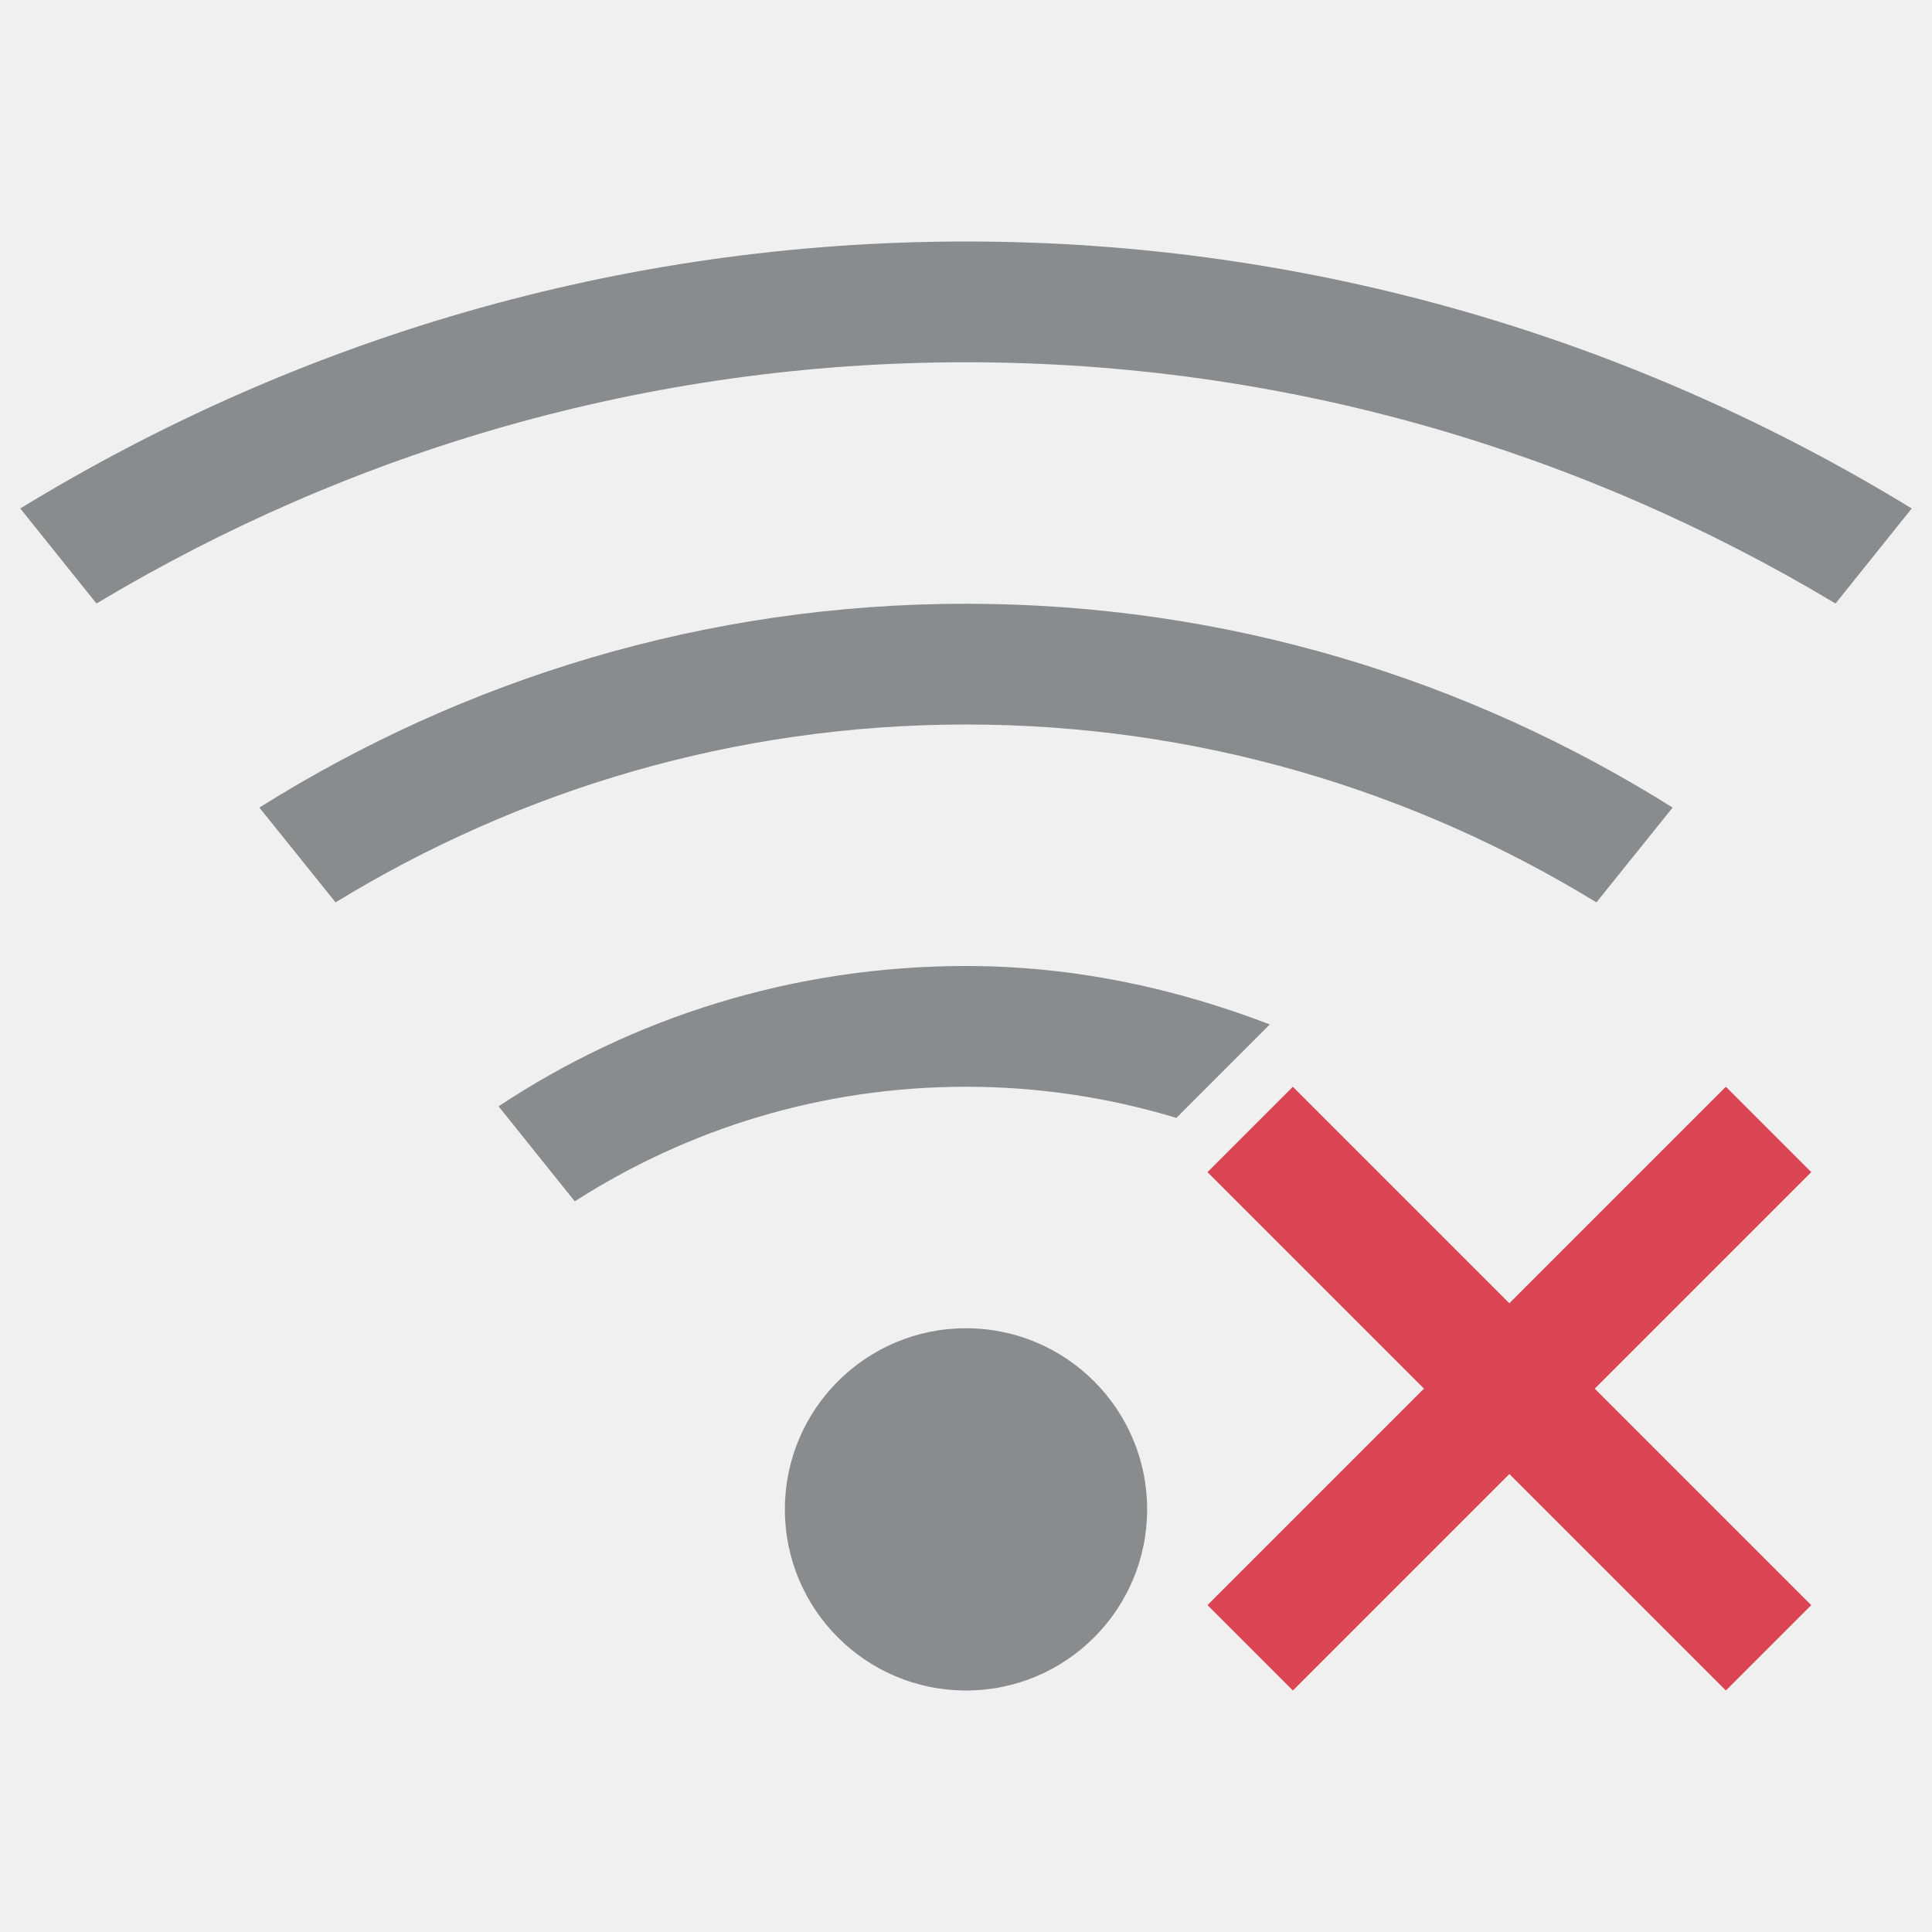
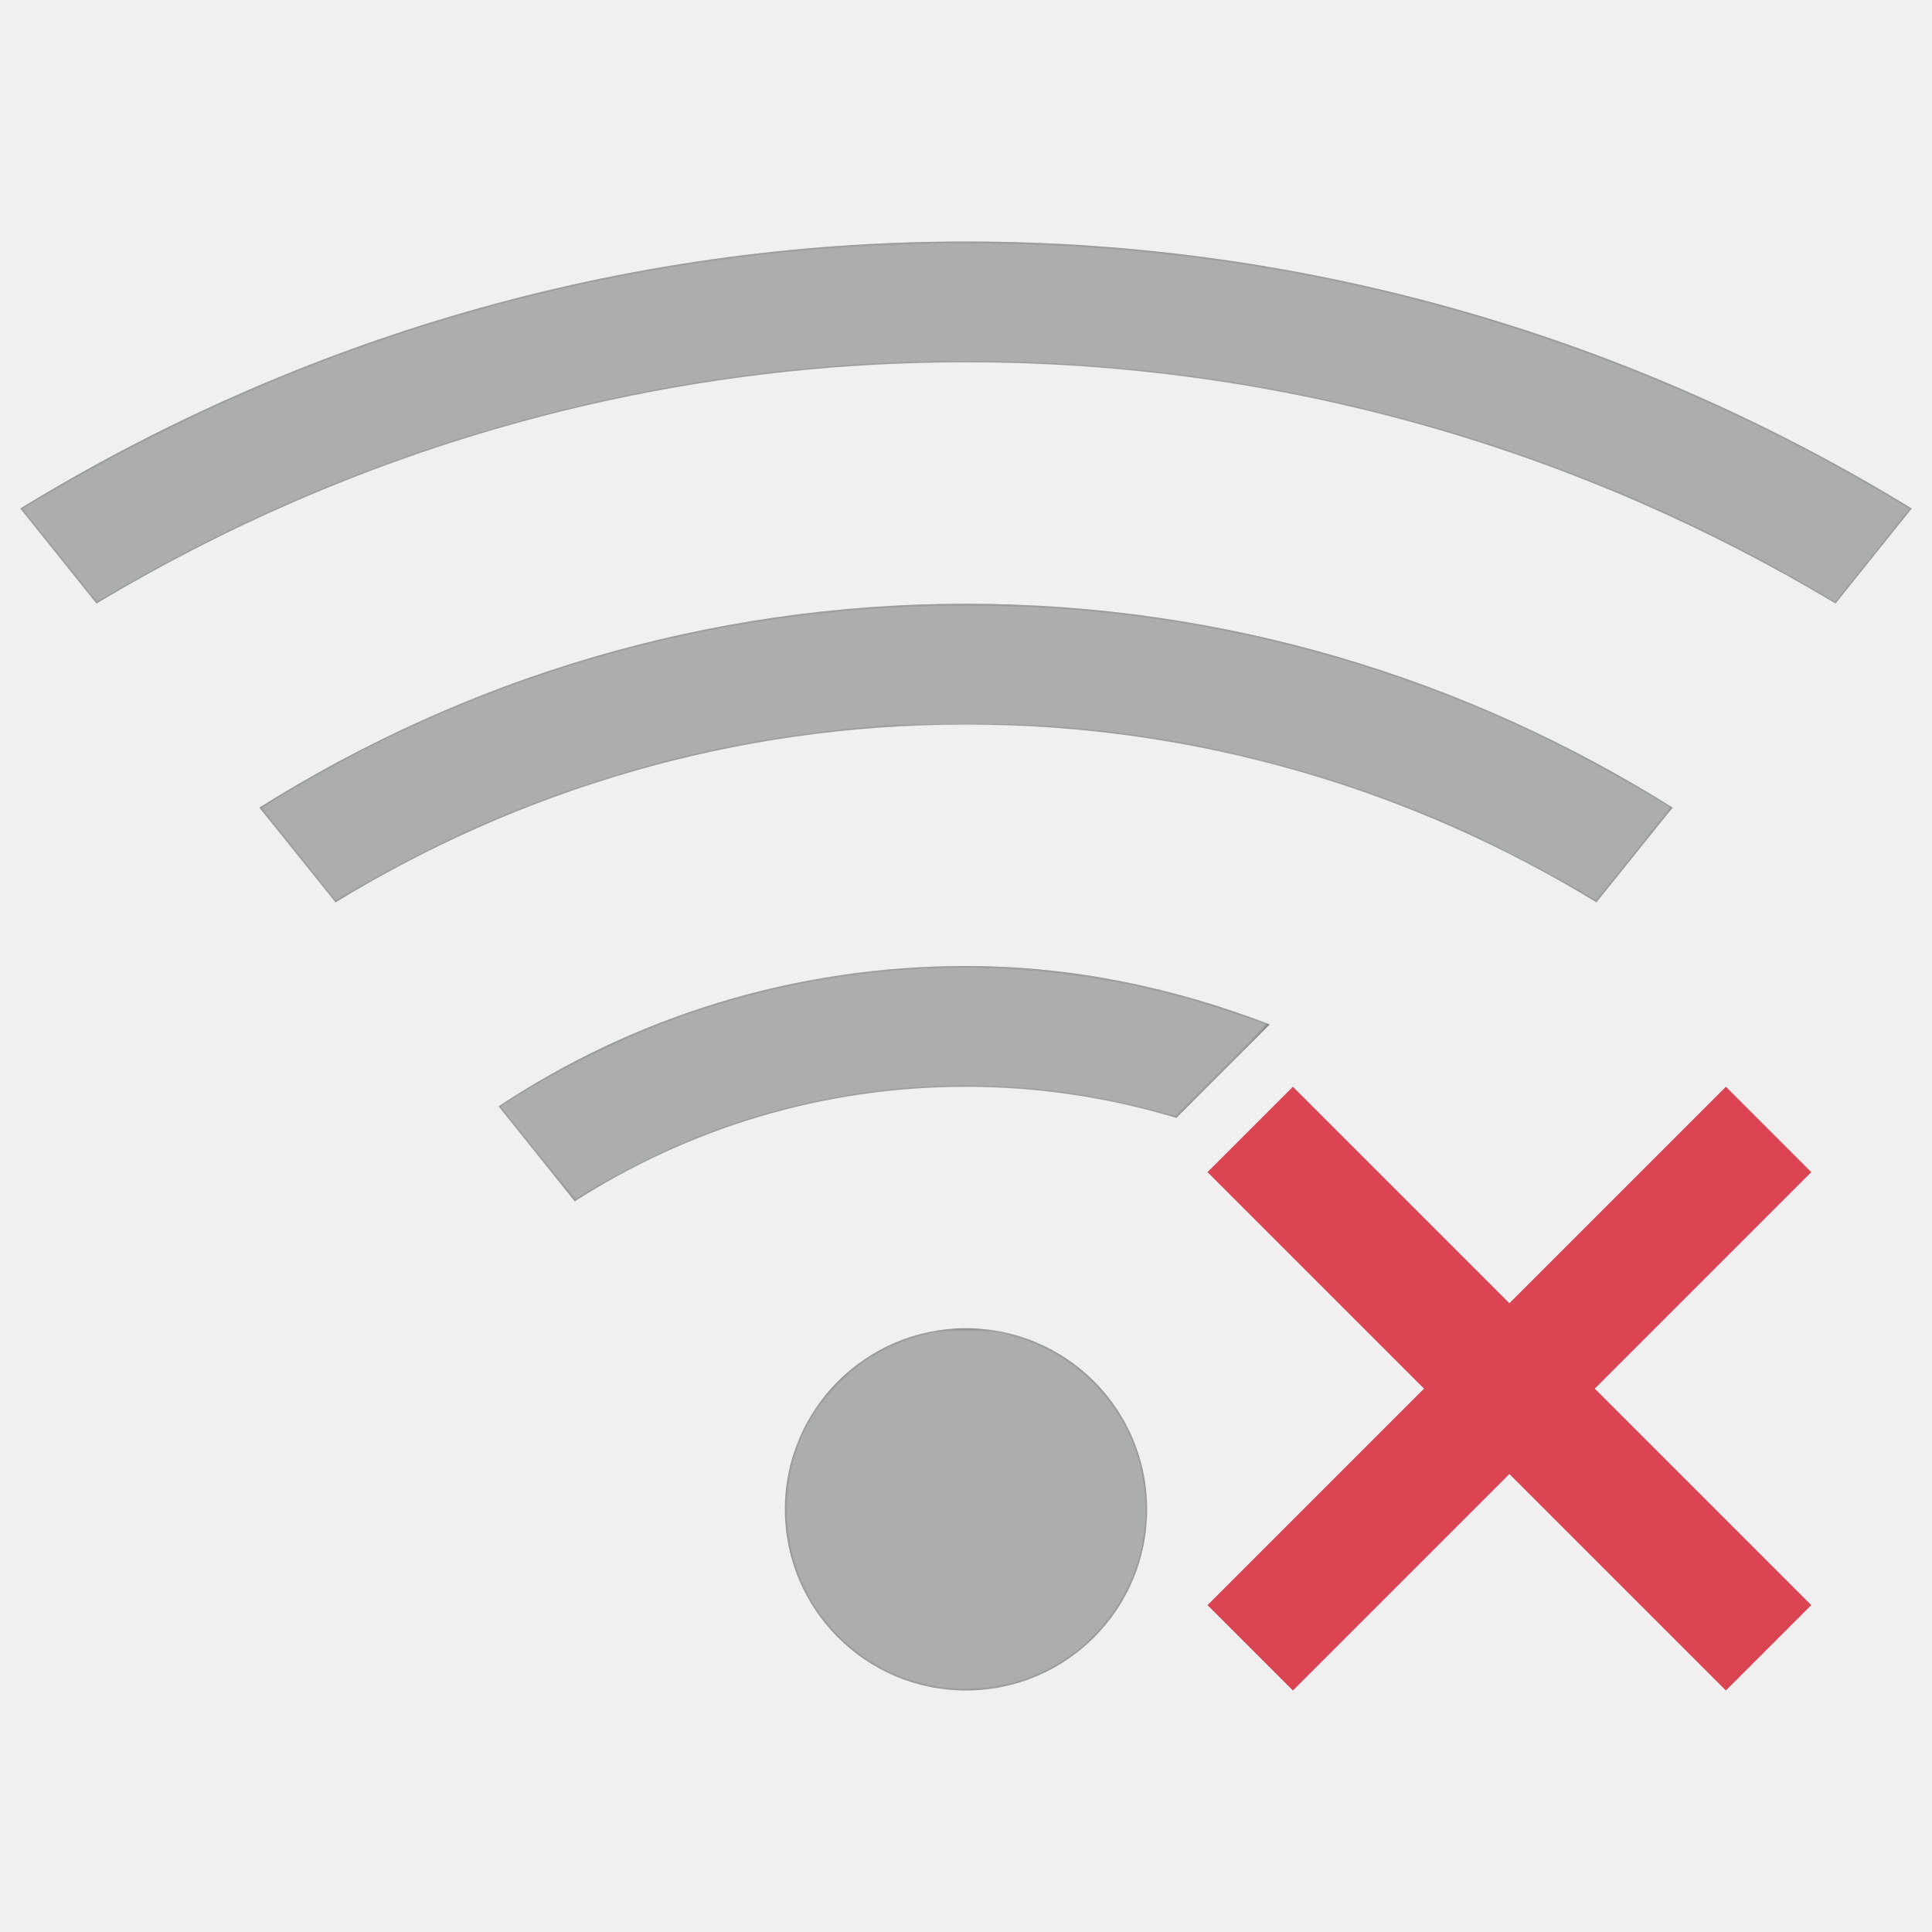
- <svg xmlns="http://www.w3.org/2000/svg" viewBox="0 0 16 16">
+ <svg xmlns="http://www.w3.org/2000/svg" viewBox="0 0 16 16" version="1.1" id="svg2">
  <defs id="defs3051">
    <style type="text/css" id="current-color-scheme">.ColorScheme-Text{color:#232629;}.ColorScheme-NegativeText { color: #da4453; } </style>
  </defs>
-   <path style="fill:currentColor;fill-opacity:0.5;stroke:none" d="M 8 2 C 5.122 2 2.447 2.817 0.168 4.211 L 0.799 4.998 C 2.902 3.737 5.359 3 8 3 C 10.641 3 13.098 3.737 15.201 4.998 L 15.832 4.211 C 13.553 2.817 10.878 2 8 2 z M 8 5 C 5.844 5 3.843 5.624 2.148 6.688 L 2.779 7.473 C 4.298 6.544 6.082 6 8 6 C 9.918 6 11.702 6.544 13.221 7.473 L 13.852 6.688 C 12.157 5.624 10.156 5 8 5 z M 8 8 C 6.566 8 5.237 8.428 4.129 9.162 L 4.76 9.949 C 5.694 9.35 6.803 9 8 9 C 8.607 9 9.191 9.091 9.742 9.258 L 10.516 8.484 C 9.733 8.183 8.891 8 8 8 z M 8 11 A 1.5 1.5 0 0 0 6.5 12.5 A 1.5 1.5 0 0 0 8 14 A 1.5 1.5 0 0 0 9.5 12.5 A 1.5 1.5 0 0 0 8 11 z " class="ColorScheme-Text" />
-   <path style="fill:currentColor;fill-opacity:1;stroke:none" class="ColorScheme-NegativeText" d="M 10.707 9 L 10 9.707 L 11.793 11.5 L 10 13.293 L 10.707 14 L 12.5 12.207 L 14.293 14 L 15 13.293 L 13.207 11.5 L 15 9.707 L 14.293 9 L 12.5 10.793 L 10.707 9 z " />
+   <path style="fill:currentColor;fill-opacity:0.5;stroke:none" d="M 8 2 C 5.122 2 2.447 2.817 0.168 4.211 L 0.799 4.998 C 2.902 3.737 5.359 3 8 3 C 10.641 3 13.098 3.737 15.201 4.998 L 15.832 4.211 C 13.553 2.817 10.878 2 8 2 z M 8 5 C 5.844 5 3.843 5.624 2.148 6.688 L 2.779 7.473 C 4.298 6.544 6.082 6 8 6 C 9.918 6 11.702 6.544 13.221 7.473 L 13.852 6.688 C 12.157 5.624 10.156 5 8 5 z M 8 8 C 6.566 8 5.237 8.428 4.129 9.162 L 4.76 9.949 C 5.694 9.35 6.803 9 8 9 C 8.607 9 9.191 9.091 9.742 9.258 L 10.516 8.484 C 9.733 8.183 8.891 8 8 8 z M 8 11 A 1.5 1.5 0 0 0 6.5 12.5 A 1.5 1.5 0 0 0 8 14 A 1.5 1.5 0 0 0 9.5 12.5 A 1.5 1.5 0 0 0 8 11 z " class="ColorScheme-Text" id="path1" />
+   <path style="fill:currentColor;fill-opacity:1;stroke:none" class="ColorScheme-NegativeText" d="M 10.707 9 L 10 9.707 L 11.793 11.5 L 10 13.293 L 10.707 14 L 12.5 12.207 L 14.293 14 L 15 13.293 L 13.207 11.5 L 15 9.707 L 14.293 9 L 12.5 10.793 L 10.707 9 z " id="path2" />
+   <path style="fill:#ffffff;stroke:#cccccc;stroke-width:0.014;opacity:0.3" d="M 4.448,9.551 4.136,9.163 4.24,9.096 C 4.674,8.819 5.263,8.537 5.75,8.374 7.095,7.924 8.485,7.887 9.836,8.265 c 0.18,0.051 0.607,0.191 0.647,0.213 0.011,0.006 -0.121,0.146 -0.365,0.39 L 9.736,9.248 9.511,9.19 C 8.225,8.855 6.863,8.956 5.642,9.477 5.433,9.566 5.101,9.735 4.912,9.848 4.838,9.893 4.773,9.931 4.768,9.934 4.764,9.937 4.619,9.764 4.448,9.551 Z" id="path3" />
+   <path style="opacity:0.3;fill:#ffffff;stroke:#cccccc;stroke-width:0.014" d="M 7.757,13.973 C 7.371,13.908 7.035,13.701 6.797,13.383 6.432,12.894 6.413,12.191 6.751,11.68 6.839,11.548 7.019,11.363 7.143,11.277 7.279,11.183 7.465,11.097 7.628,11.053 7.752,11.019 7.784,11.016 8,11.016 c 0.216,0 0.248,0.003 0.372,0.037 0.273,0.074 0.508,0.213 0.699,0.411 0.247,0.257 0.382,0.551 0.416,0.905 0.073,0.77 -0.477,1.48 -1.244,1.604 -0.15,0.024 -0.344,0.025 -0.485,7.8e-4 z" id="path4" />
+   <path style="opacity:0.3;fill:#ffffff;stroke:#cccccc;stroke-width:0.014" d="M 2.473,7.084 C 2.306,6.876 2.167,6.701 2.165,6.695 2.157,6.675 2.699,6.363 3.054,6.183 4.642,5.379 6.403,4.977 8.189,5.011 8.633,5.02 8.86,5.034 9.23,5.075 10.518,5.22 11.76,5.589 12.926,6.172 c 0.276,0.138 0.912,0.499 0.912,0.517 0,0.003 -0.139,0.178 -0.308,0.389 L 13.221,7.462 12.999,7.335 C 12.757,7.196 12.306,6.966 12.081,6.865 11.159,6.454 10.127,6.171 9.155,6.062 8.698,6.011 8.511,6.001 8,6.001 c -0.29,0 -0.594,0.007 -0.709,0.017 C 6.373,6.095 5.643,6.241 4.831,6.512 4.138,6.744 3.573,7.004 2.824,7.436 l -0.047,0.027 z" id="path5" />
+   <path style="opacity:0.3;fill:#ffffff;stroke:#cccccc;stroke-width:0.014" d="M 0.538,4.664 C 0.395,4.485 0.254,4.311 0.226,4.276 L 0.176,4.212 0.382,4.091 C 1.029,3.708 1.76,3.349 2.451,3.072 3.537,2.638 4.688,2.329 5.832,2.163 7.247,1.958 8.7,1.956 10.121,2.157 c 1.916,0.27 3.815,0.938 5.495,1.932 l 0.207,0.123 -0.312,0.39 -0.312,0.39 -0.15,-0.088 C 12.539,3.433 9.632,2.789 6.709,3.055 4.739,3.234 2.79,3.85 1.059,4.841 L 0.8,4.989 Z" id="path6" />
</svg>
